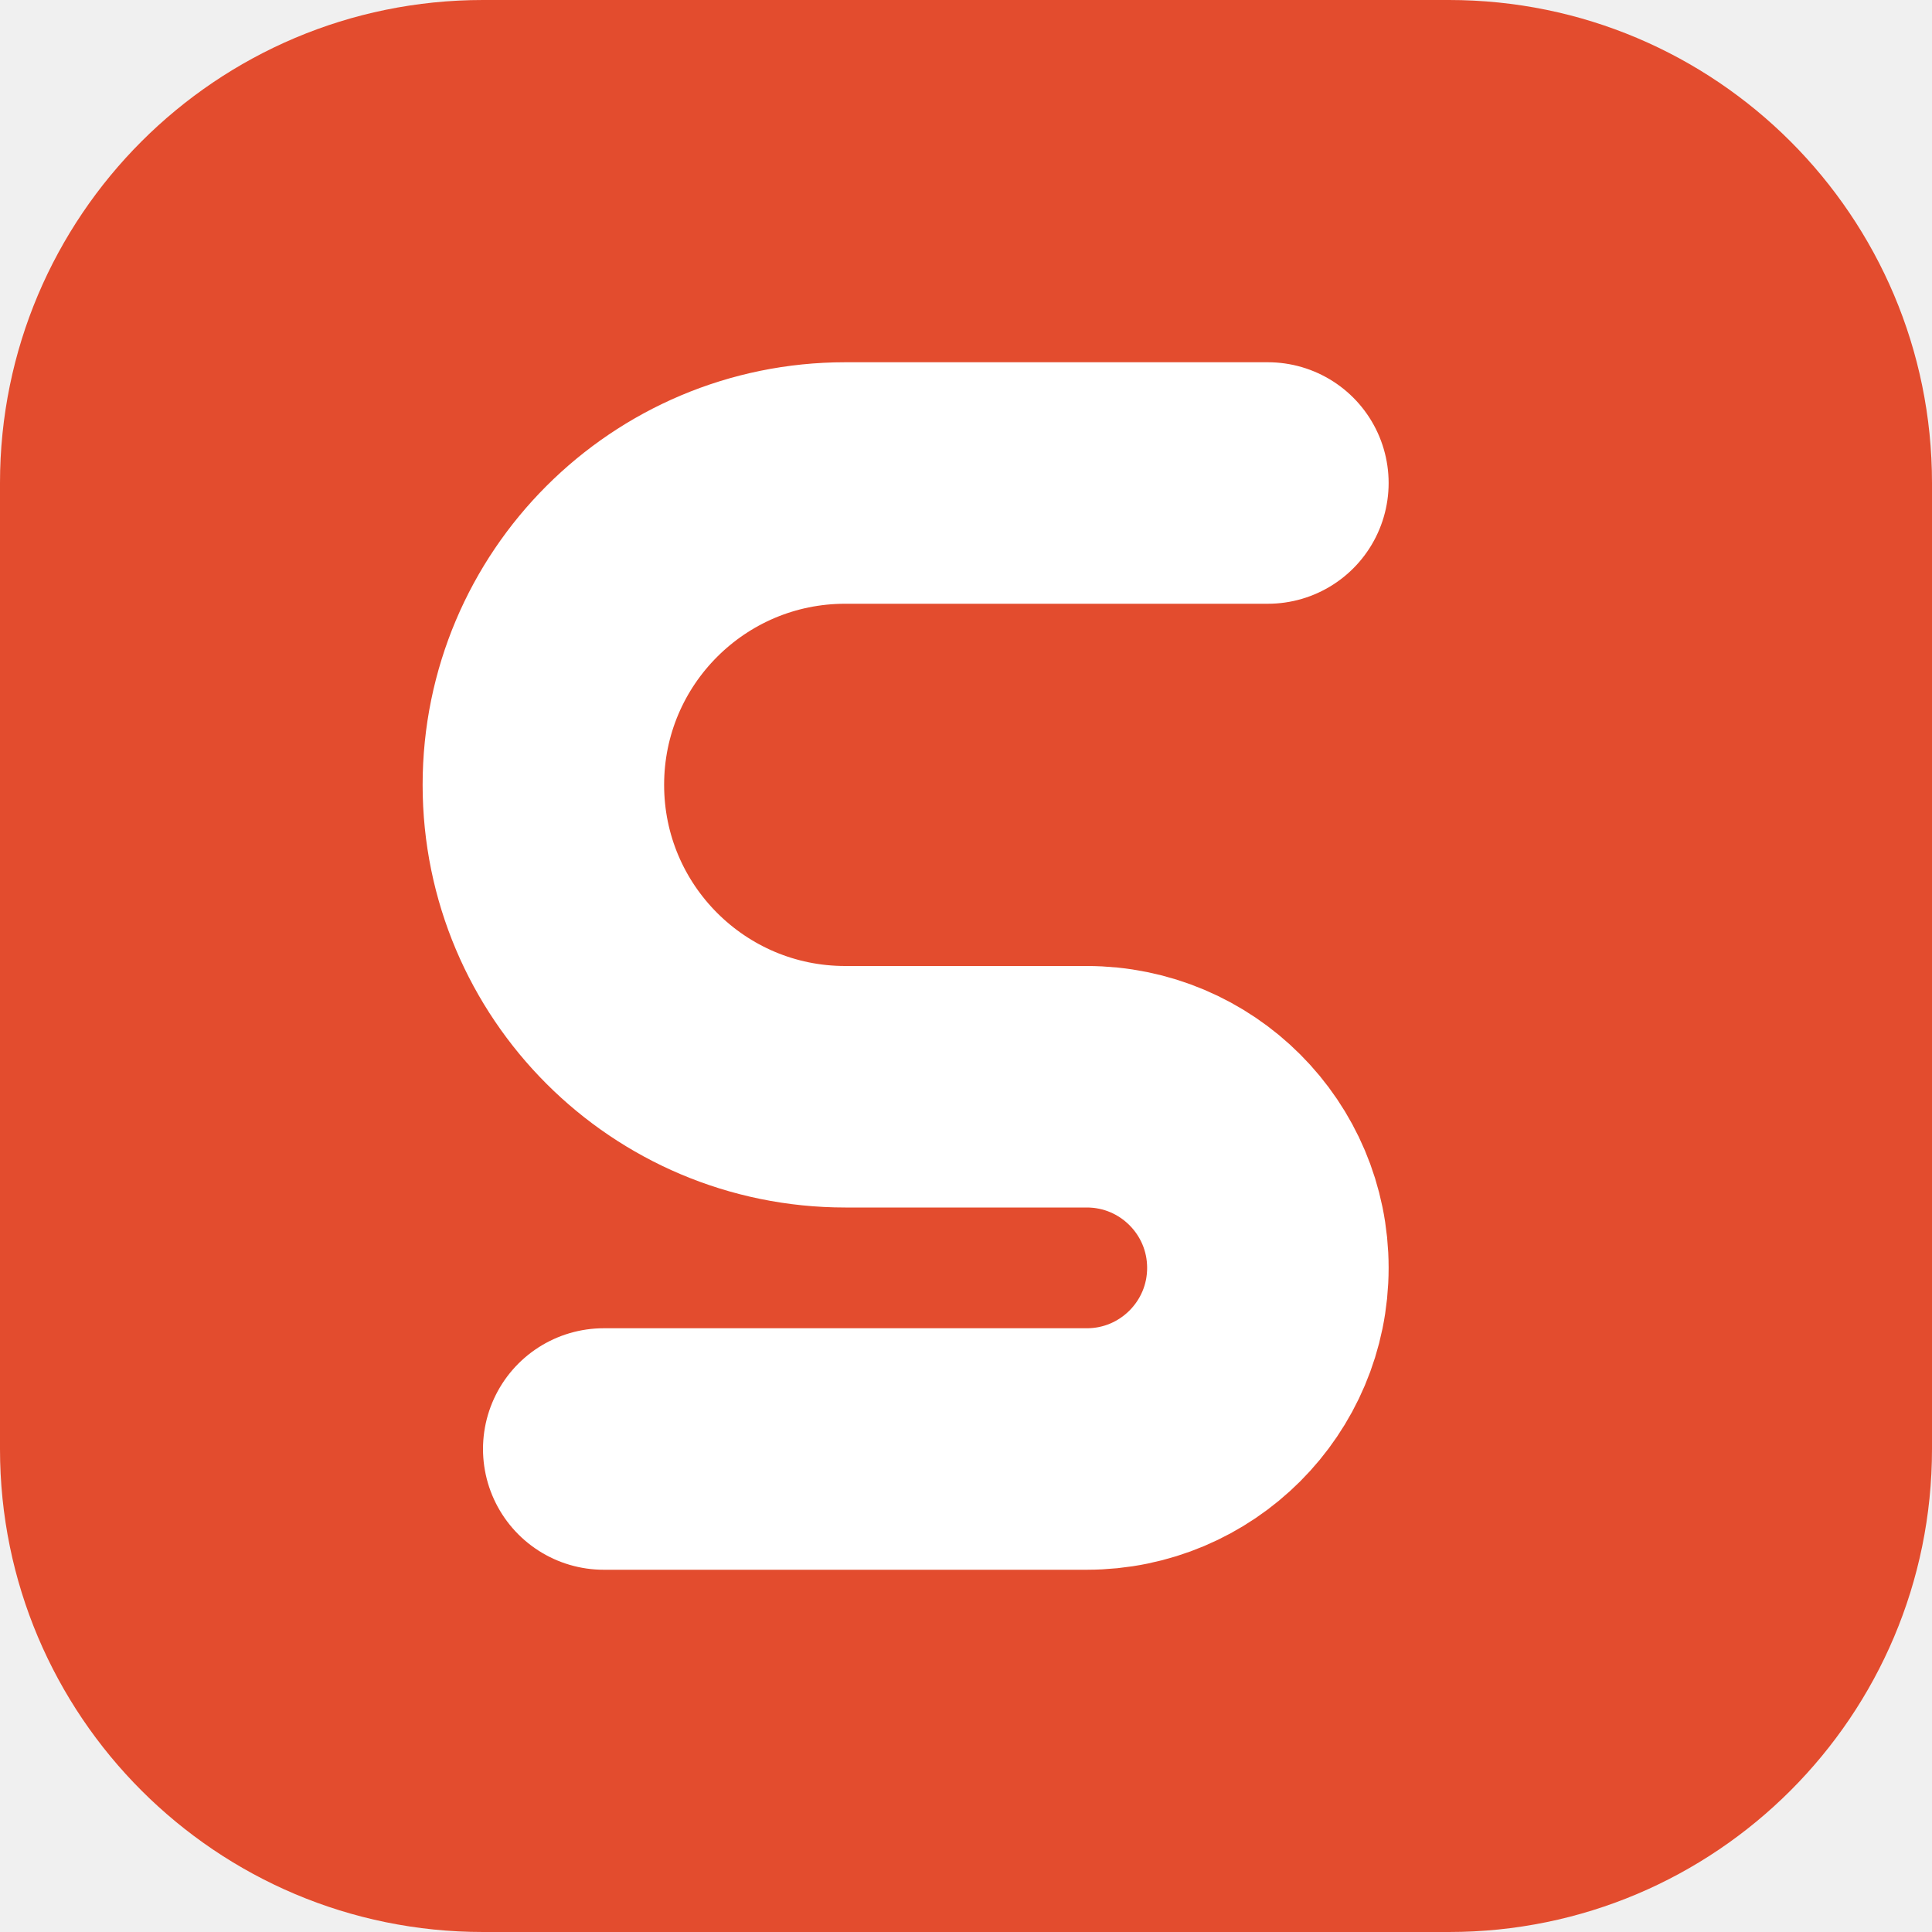
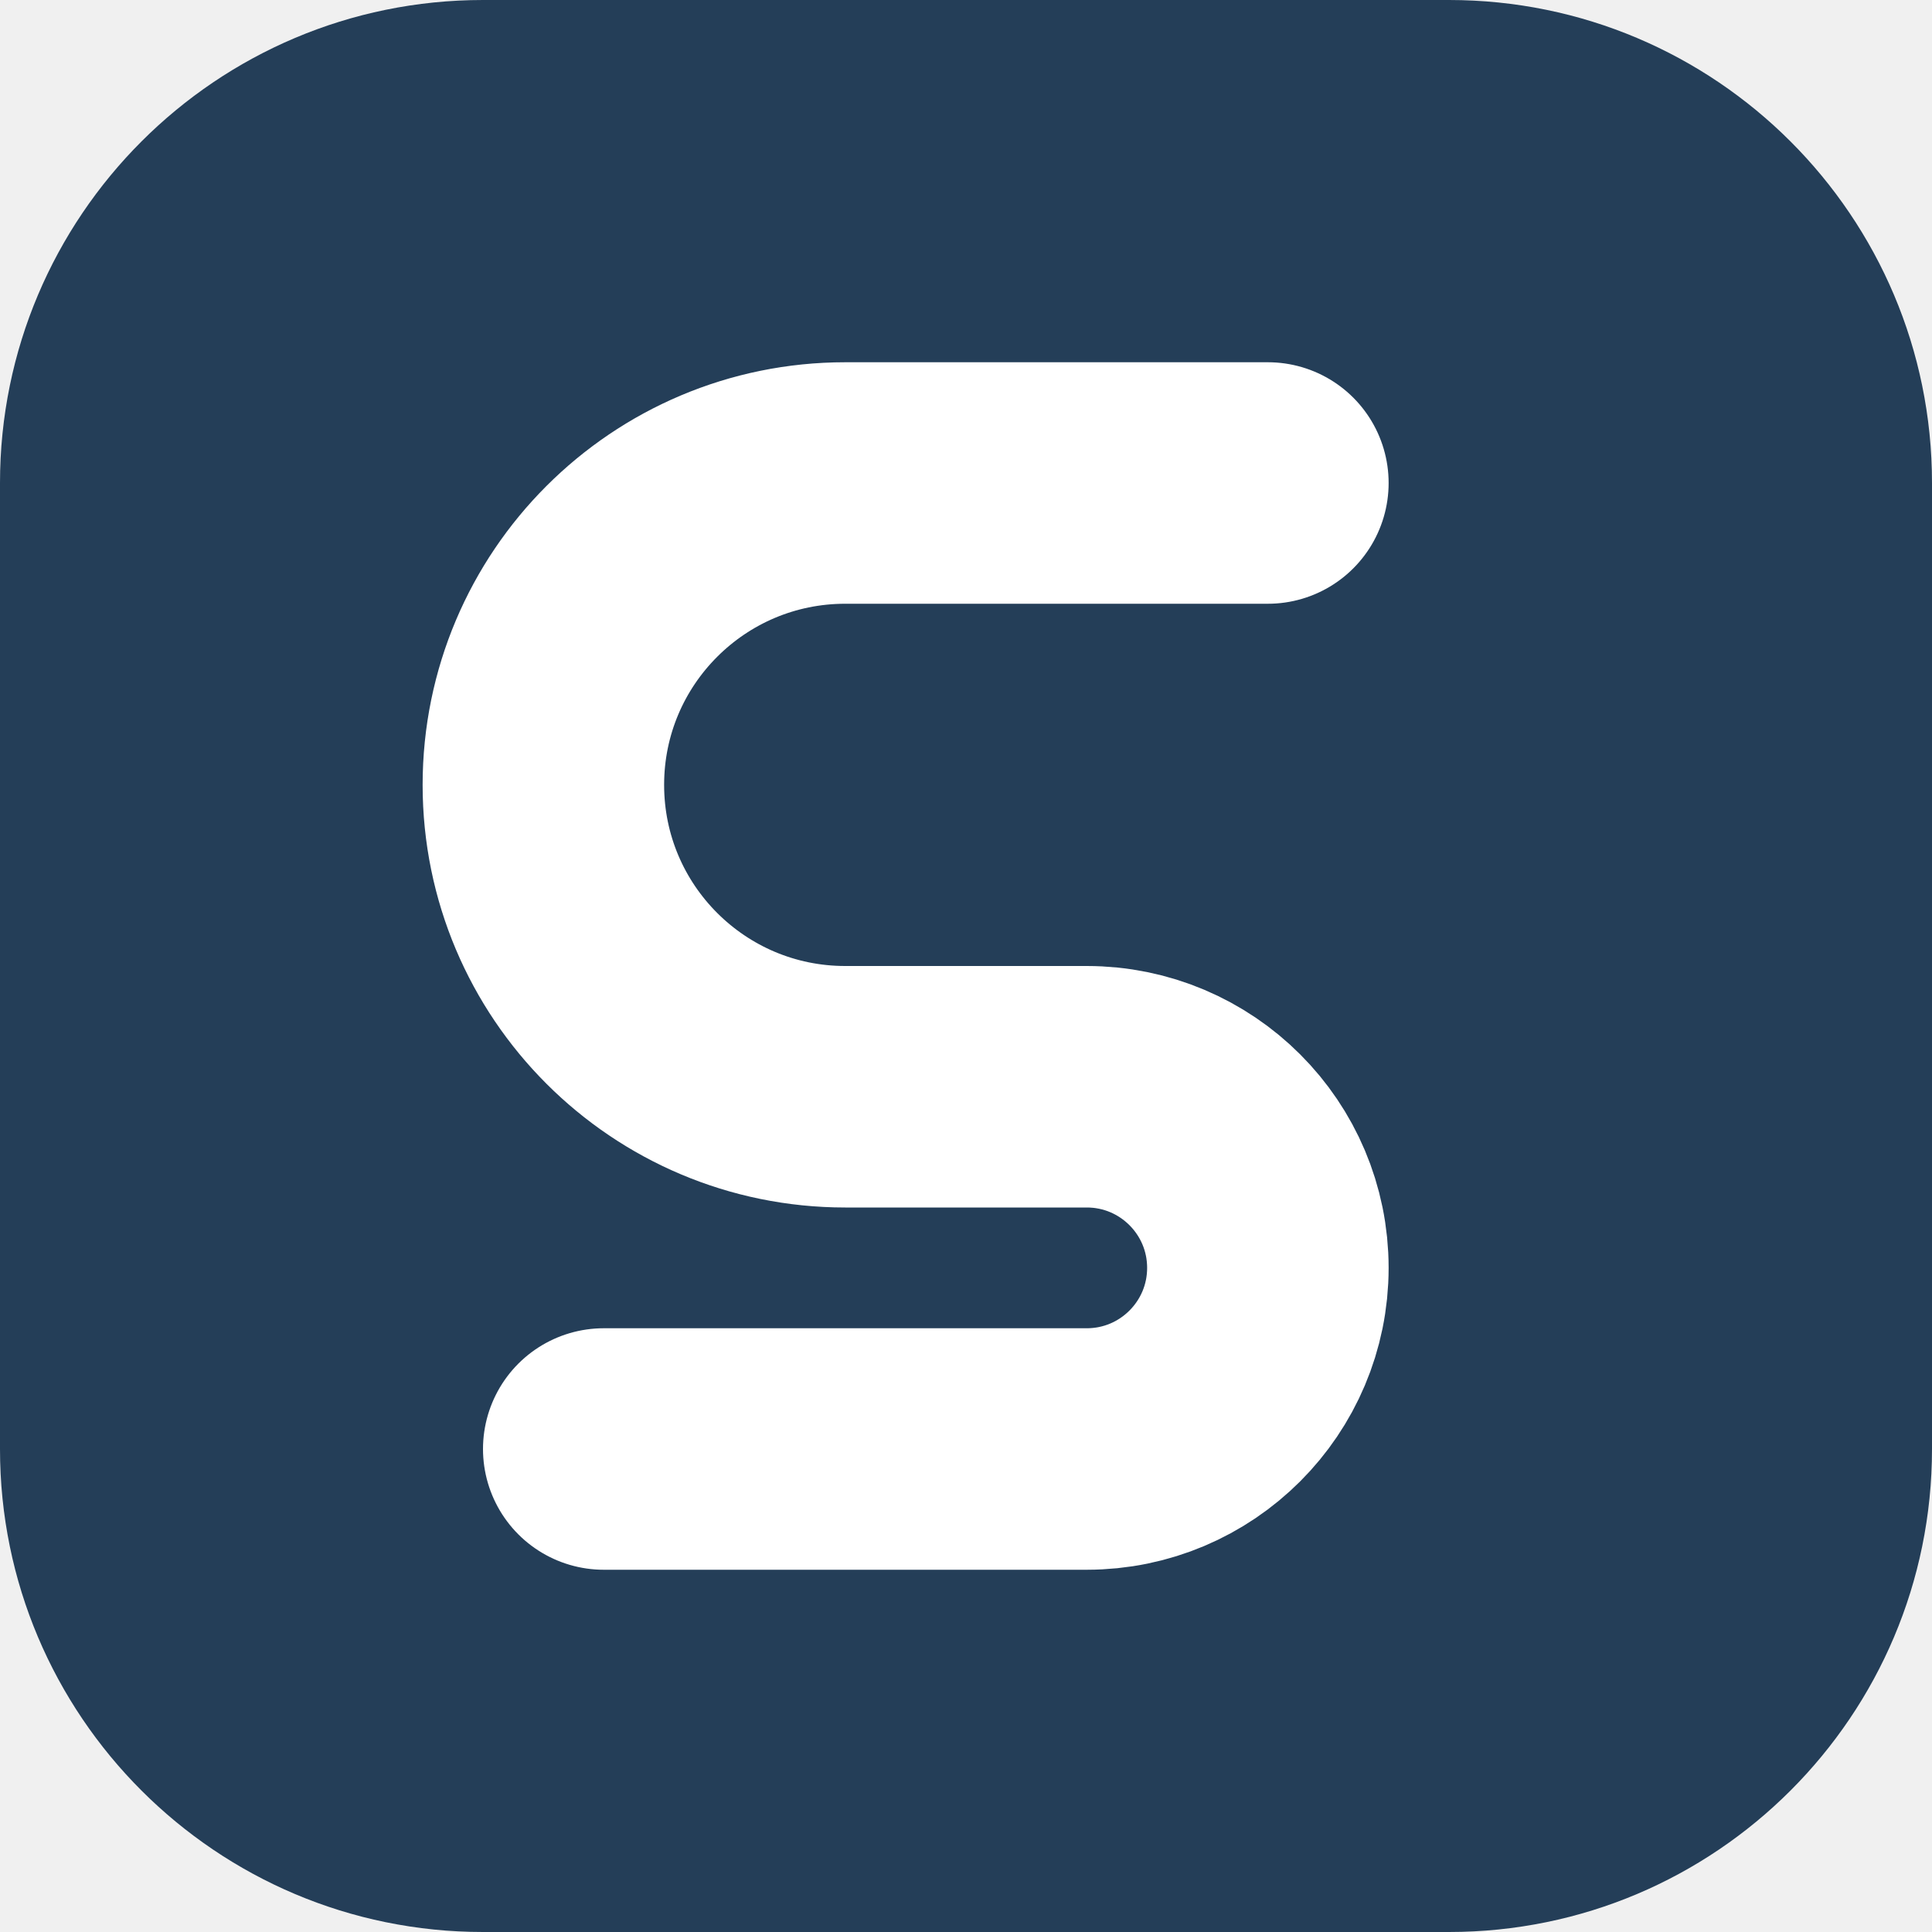
<svg xmlns="http://www.w3.org/2000/svg" viewBox="0 0 32 32">
-   <rect width="32" height="32" rx="8" fill="#e34c2e" />
+   <rect width="32" height="32" rx="8" fill="#243e58" />
  <path d="M21 8H14a5 5 0 000 10h4a3 3 0 010 6H10" fill="none" stroke="white" stroke-width="4" stroke-linecap="round" />
</svg>
